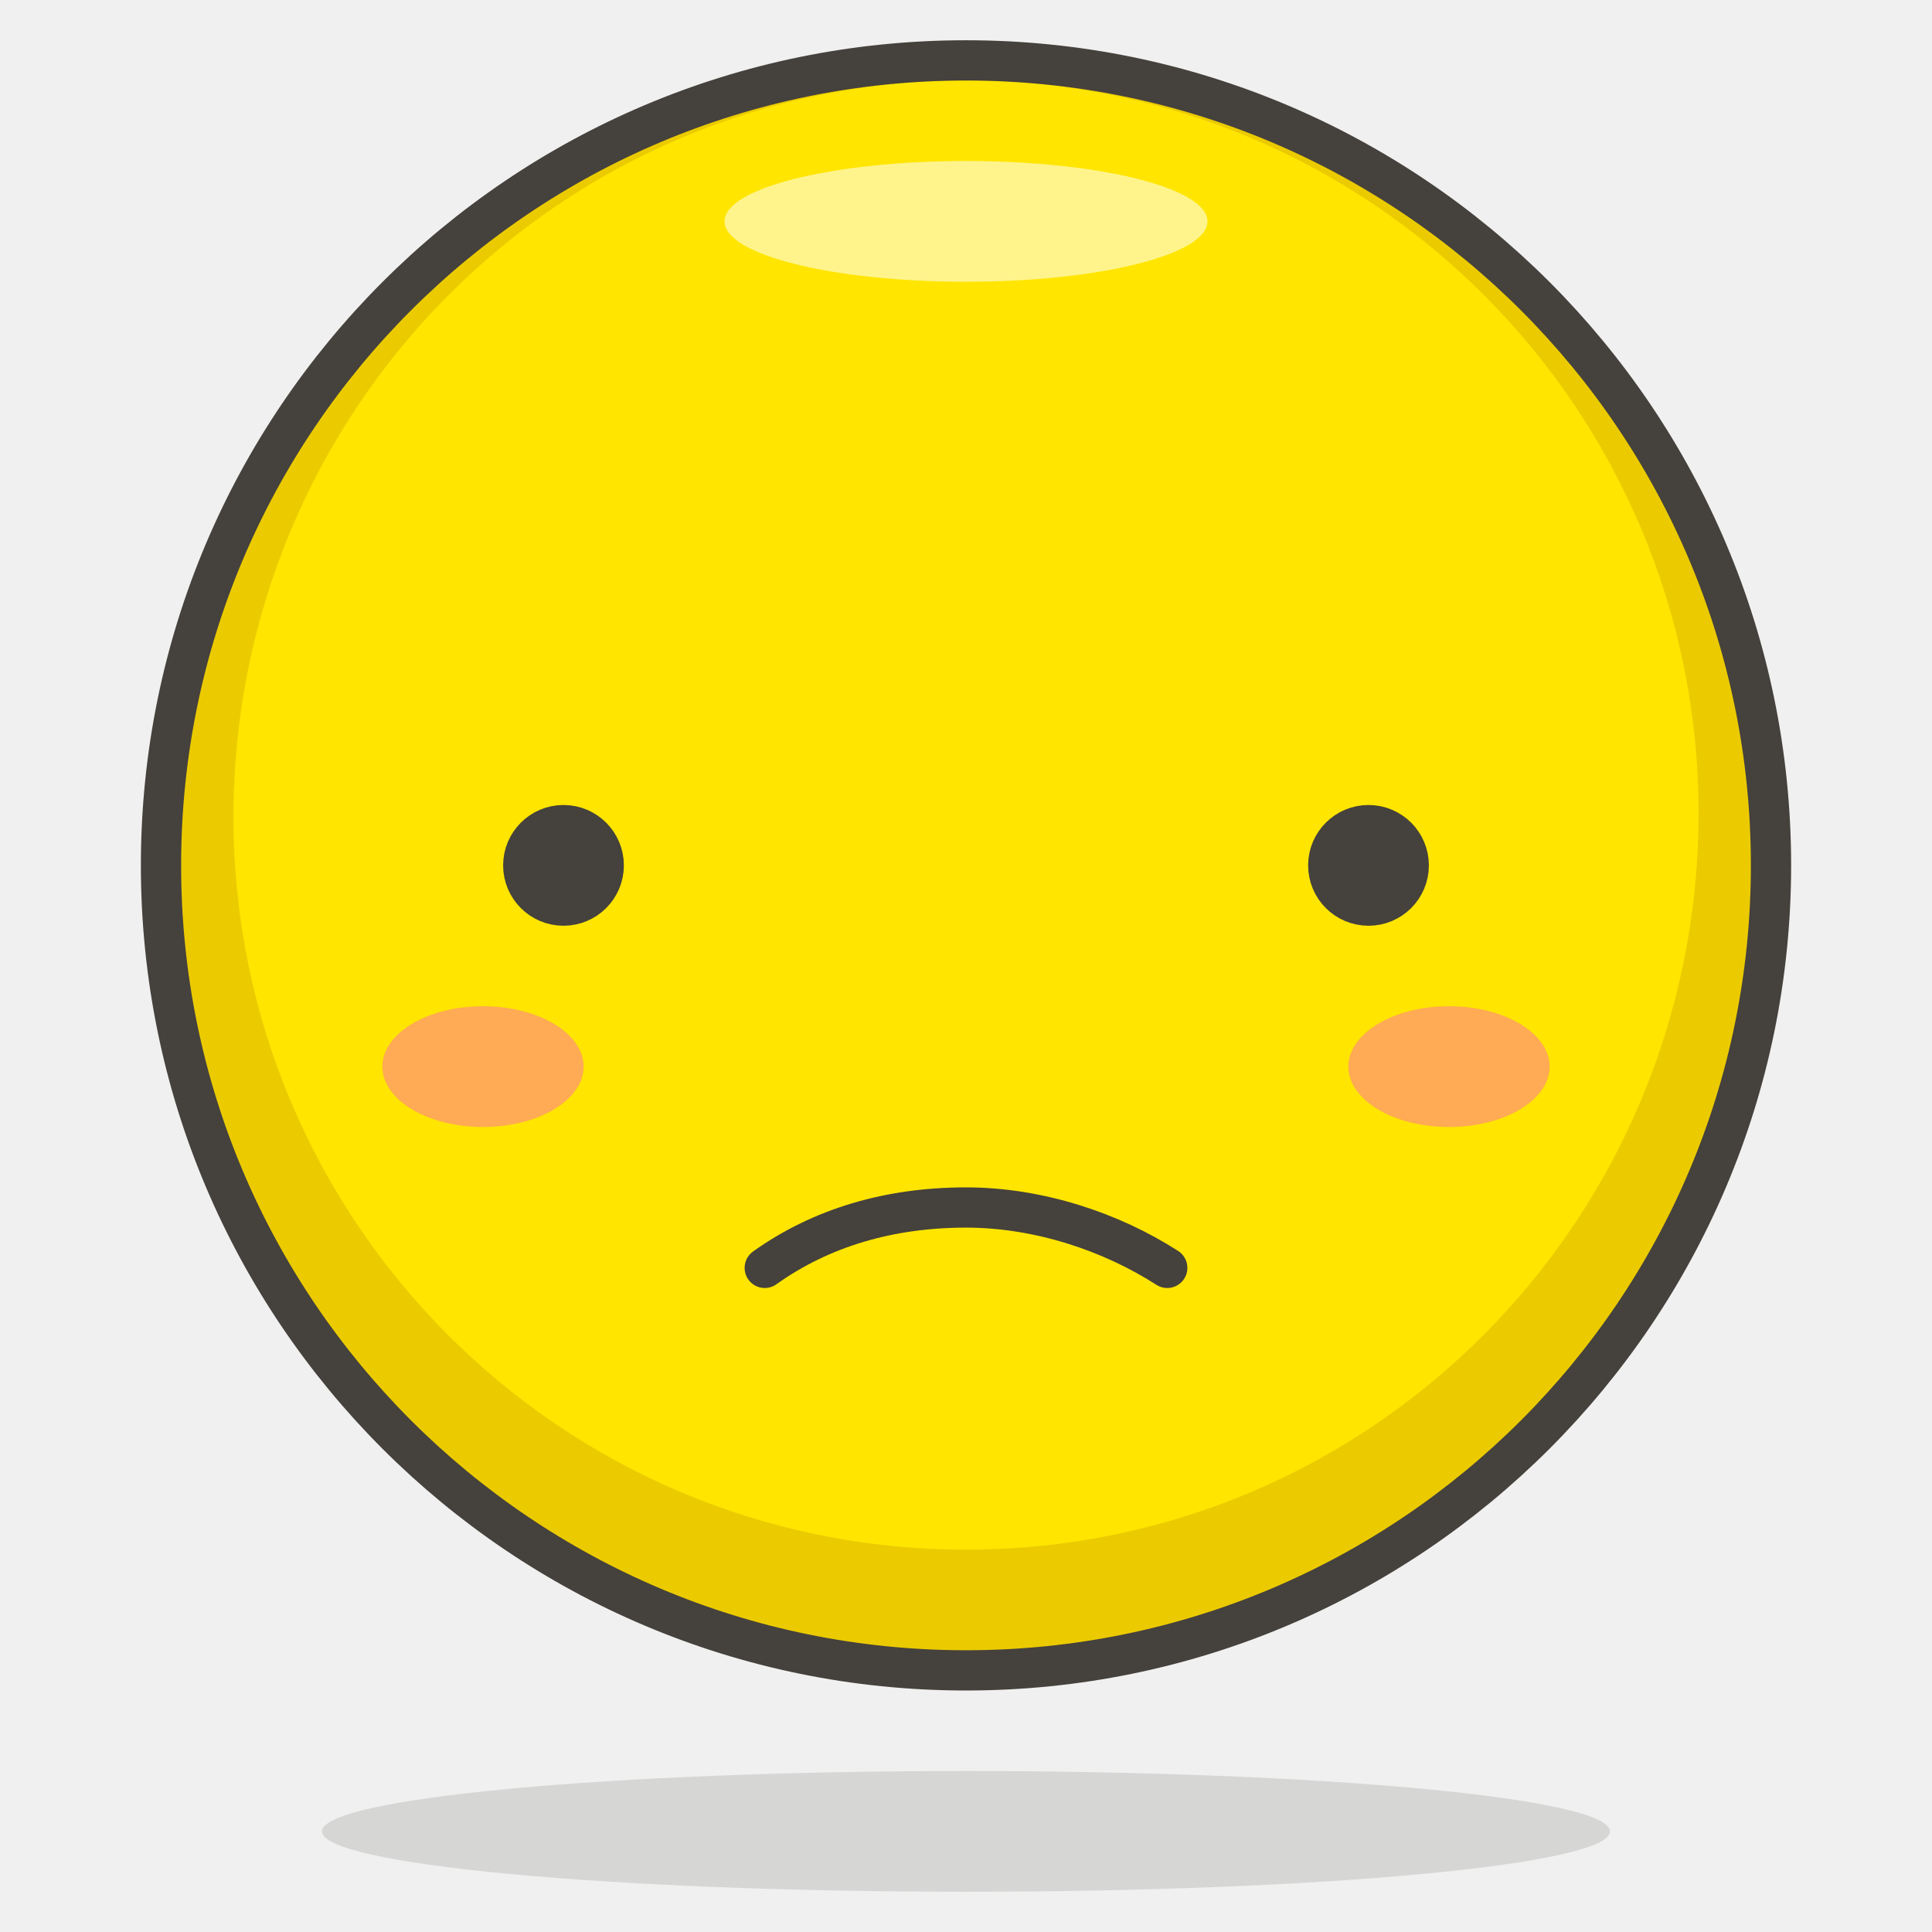
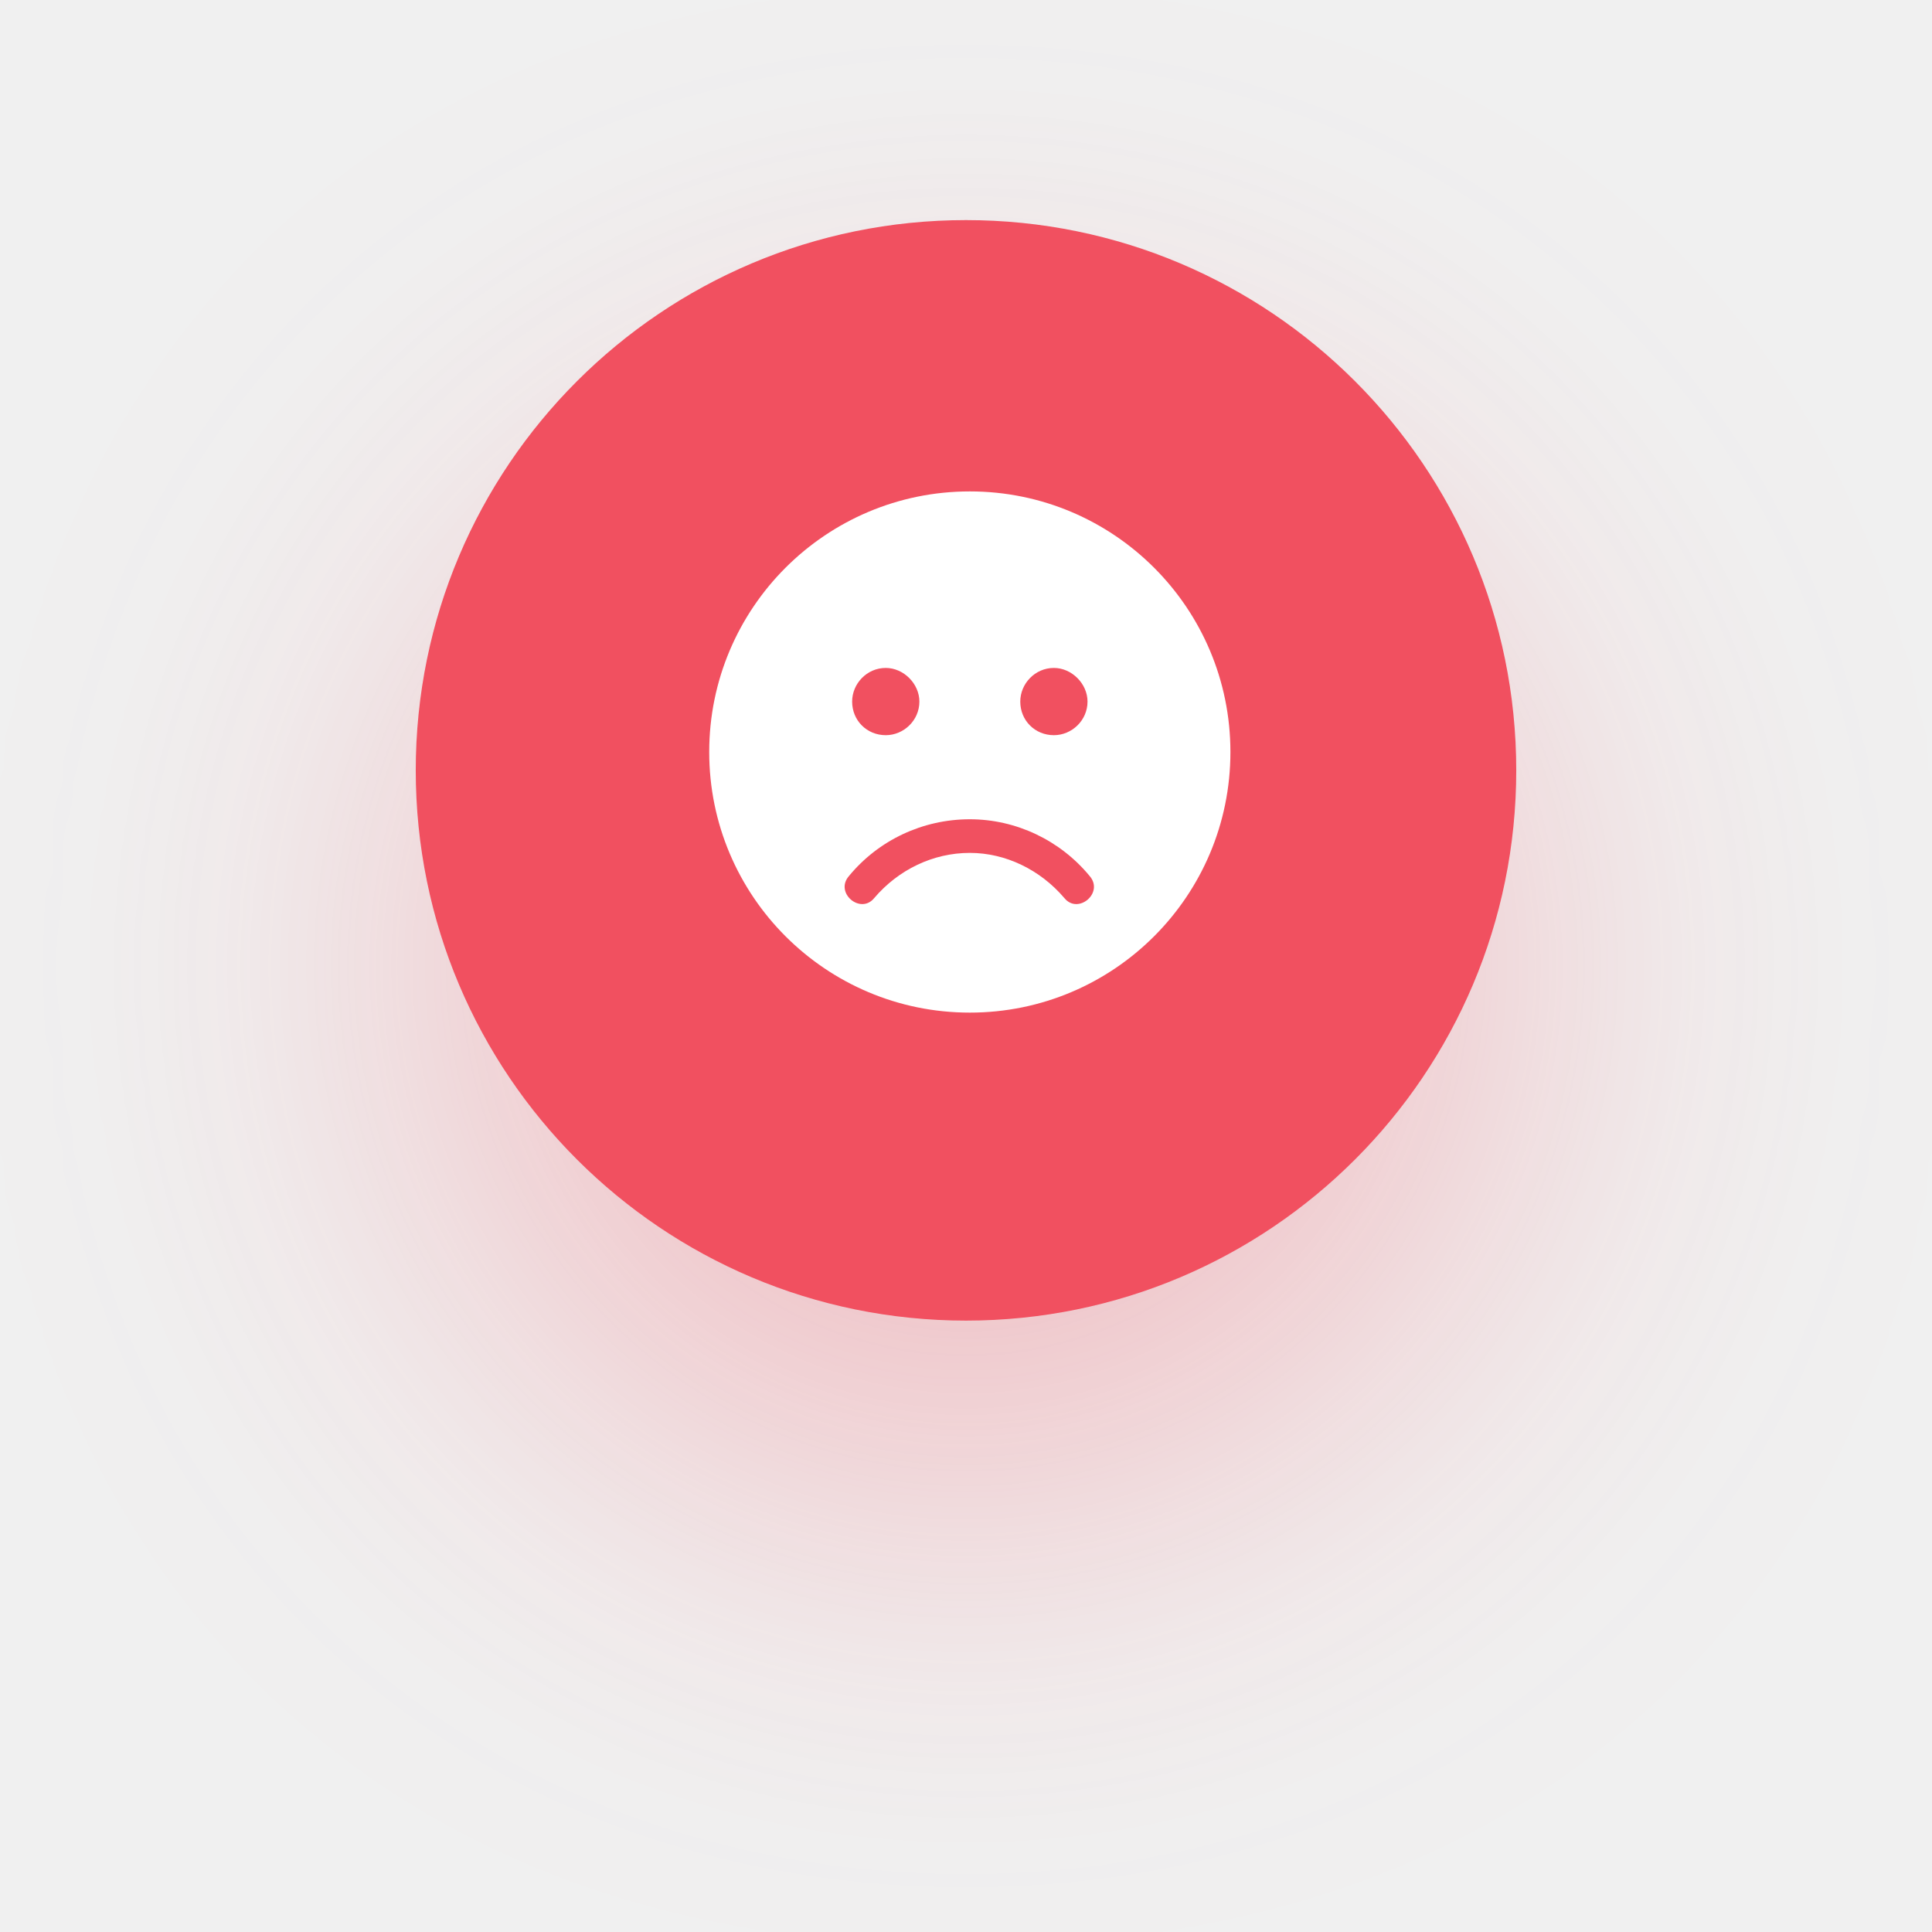
- <svg xmlns="http://www.w3.org/2000/svg" version="1.1" id="Icons" x="0px" y="0px" viewBox="0 0 48 48" style="enable-background:new 0 0 48 48;" xml:space="preserve">
-   <style type="text/css">
- 	.st0{fill:#FFE500;}
- 	.st1{fill:#EBCB00;}
- 	.st2{fill:#FFF48C;}
- 	.st3{opacity:0.15;fill:#45413C;}
- 	.st4{fill:none;stroke:#45413C;stroke-linecap:round;stroke-linejoin:round;stroke-miterlimit:10;}
- 	.st5{fill:#FFAA54;}
- 	.st6{fill:#FFB0CA;stroke:#45413C;stroke-linecap:round;stroke-linejoin:round;stroke-miterlimit:10;}
- 	.st7{fill:#FF87AF;stroke:#45413C;stroke-linecap:round;stroke-linejoin:round;stroke-miterlimit:10;}
- 	.st8{fill:#00B8F0;}
- 	.st9{fill:#4ACFFF;}
- 	.st10{fill:#FFFFFF;stroke:#45413C;stroke-linecap:round;stroke-linejoin:round;stroke-miterlimit:10;}
- 	.st11{fill:#45413C;stroke:#45413C;stroke-linecap:round;stroke-linejoin:round;stroke-miterlimit:10;}
- 	.st12{fill:#009FD9;}
- 	.st13{fill:none;stroke:#45413C;stroke-linecap:round;stroke-miterlimit:10;}
- 	.st14{fill:#FFFFFF;stroke:#45413C;stroke-linejoin:round;stroke-miterlimit:10;}
- 	.st15{fill:#FF6242;}
- 	.st16{fill:#FF866E;}
- 	.st17{fill:#656769;}
- 	.st18{fill:#87898C;}
- 	.st19{fill:#4AEFF7;stroke:#45413C;stroke-linecap:round;stroke-linejoin:round;stroke-miterlimit:10;}
- 	.st20{fill:none;stroke:#48CF3E;stroke-linecap:round;stroke-linejoin:round;stroke-miterlimit:10;}
- 	.st21{fill:none;stroke:#FF4064;stroke-linecap:round;stroke-linejoin:round;stroke-miterlimit:10;}
- 	.st22{fill:none;stroke:#FFB700;stroke-linecap:round;stroke-linejoin:round;stroke-miterlimit:10;}
- 	.st23{fill:none;stroke:#00AED9;stroke-linecap:round;stroke-linejoin:round;stroke-miterlimit:10;}
- 	.st24{fill:#FFFACF;}
- 	.st25{fill:#45413C;}
- 	.st26{fill:#FF866E;stroke:#45413C;stroke-linecap:round;stroke-linejoin:round;stroke-miterlimit:10;}
- 	.st27{fill:#DABFF5;stroke:#45413C;stroke-linejoin:round;stroke-miterlimit:10;}
- 	.st28{fill:#EDDBFF;}
- 	.st29{fill:none;stroke:#45413C;stroke-linejoin:round;stroke-miterlimit:10;}
- 	.st30{fill:#6DD627;}
- 	.st31{fill:#46B000;}
- 	.st32{fill:#C8FFA1;}
- 	.st33{fill:url(#XMLID_91_);}
- 	.st34{fill:url(#XMLID_92_);}
- 	.st35{fill:#F0F0F0;stroke:#45413C;stroke-linecap:round;stroke-linejoin:round;stroke-miterlimit:10;}
- 	.st36{fill:#EBCB00;stroke:#45413C;stroke-linecap:round;stroke-linejoin:round;stroke-miterlimit:10;}
- 	.st37{fill:#BDBEC0;stroke:#45413C;stroke-linecap:round;stroke-linejoin:round;stroke-miterlimit:10;}
- 	.st38{fill:#F0F0F0;}
- 	.st39{fill:#FFFFFF;}
- 	.st40{fill:url(#XMLID_93_);}
- 	.st41{fill:url(#XMLID_94_);}
- 	.st42{fill:#FFE500;stroke:#45413C;stroke-linecap:round;stroke-linejoin:round;stroke-miterlimit:10;}
- 	.st43{fill:#E04122;}
- 	.st44{fill:#8CFFE4;stroke:#45413C;stroke-linecap:round;stroke-linejoin:round;stroke-miterlimit:10;}
- 	.st45{fill:#E5FFF9;}
- 	.st46{fill:#E0E0E0;}
- 	.st47{fill:#9CEB60;}
- 	.st48{fill:#6DD627;stroke:#45413C;stroke-linecap:round;stroke-linejoin:round;stroke-miterlimit:10;}
- 	.st49{fill:#E8F4FA;}
- 	.st50{fill:#F0D5A8;}
- 	.st51{fill:#DEBB7E;}
- 	.st52{fill:#B89558;}
- 	.st53{fill:#00B8F0;stroke:#45413C;stroke-linecap:round;stroke-linejoin:round;stroke-miterlimit:10;}
- 	.st54{fill:#FFFCE5;}
- 	.st55{fill:#FF87AF;}
- 	.st56{fill:#4ACFFF;stroke:#45413C;stroke-linecap:round;stroke-linejoin:round;stroke-miterlimit:10;}
- 	.st57{fill:#E5F8FF;}
- 	.st58{fill:none;stroke:#45413C;stroke-miterlimit:10;}
- 	.st59{fill:none;stroke:#FF6242;stroke-linecap:round;stroke-linejoin:round;stroke-miterlimit:10;}
- 	.st60{fill:#BDBEC0;}
- 	.st61{fill:#B89558;stroke:#45413C;stroke-linecap:round;stroke-linejoin:round;stroke-miterlimit:10;}
- 	.st62{fill:#FF6242;stroke:#45413C;stroke-linecap:round;stroke-linejoin:round;stroke-miterlimit:10;}
- 	.st63{fill:#525252;stroke:#45413C;stroke-linecap:round;stroke-linejoin:round;stroke-miterlimit:10;}
- 	.st64{fill:#525252;}
- 	.st65{fill:#00DBA8;}
- 	.st66{fill:#00AD85;}
- 	.st67{fill:#BF8DF2;}
- 	.st68{fill:#DABFF5;}
- 	.st69{fill:#00F5BC;}
- 	.st70{fill:#DAEDF7;}
- 	.st71{fill:#C0DCEB;}
- 	.st72{fill:#ADC4D9;}
- 	.st73{fill:#ADC4D9;stroke:#45413C;stroke-linecap:round;stroke-linejoin:round;stroke-miterlimit:10;}
- 	.st74{fill:#00DFEB;stroke:#45413C;stroke-linecap:round;stroke-linejoin:round;stroke-miterlimit:10;}
- 	.st75{fill:#627B8C;stroke:#45413C;stroke-linecap:round;stroke-linejoin:round;stroke-miterlimit:10;}
- 	.st76{fill:#8CA4B8;}
- 	.st77{fill:#00DBA8;stroke:#45413C;stroke-linecap:round;stroke-linejoin:round;stroke-miterlimit:10;}
- 	.st78{fill:#FF8A14;}
- 	.st79{fill:#BF8256;}
- 	.st80{fill:#DEA47A;}
- 	.st81{fill:#915E3A;}
- 	.st82{fill:#FFA694;}
- 	.st83{fill:#E5FEFF;stroke:#45413C;stroke-linecap:round;stroke-linejoin:round;stroke-miterlimit:10;}
- 	.st84{fill:#803EC2;stroke:#45413C;stroke-linecap:round;stroke-linejoin:round;stroke-miterlimit:10;}
- 	.st85{fill:#9F5AE5;}
- 	.st86{fill:#803EC2;}
- </style>
-   <g id="XMLID_648_">
-     <circle id="XMLID_7873_" class="st0" cx="24" cy="21.5" r="20" />
-     <path id="XMLID_7870_" class="st1" d="M24,1.5c-11,0-20,9-20,20s9,20,20,20s20-9,20-20S35,1.5,24,1.5z M24,38.5   c-10.1,0-18.2-8.2-18.2-18.2C5.8,10.2,13.9,2,24,2s18.2,8.2,18.2,18.2C42.2,30.3,34.1,38.5,24,38.5z" />
-     <ellipse id="XMLID_7869_" class="st2" cx="24" cy="5.5" rx="6" ry="1.5" />
-     <circle id="XMLID_7868_" class="st4" cx="24" cy="21.5" r="20" />
-     <path id="XMLID_7867_" class="st13" d="M19,31.5c1.4-1,3.1-1.5,5-1.5c1.8,0,3.6,0.6,5,1.5" />
-     <ellipse id="XMLID_7866_" class="st3" cx="24" cy="45.5" rx="16" ry="1.5" />
-     <circle id="XMLID_7865_" class="st11" cx="14" cy="21.5" r="1" />
-     <circle id="XMLID_279_" class="st11" cx="34" cy="21.5" r="1" />
-     <ellipse id="XMLID_7863_" class="st5" cx="36" cy="26.5" rx="2.5" ry="1.5" />
-     <ellipse id="XMLID_7862_" class="st5" cx="12" cy="26.5" rx="2.5" ry="1.5" />
+ <svg xmlns="http://www.w3.org/2000/svg" width="79" height="79" viewBox="0 0 79 79" fill="none">
+   <g filter="url(#filter0_d)">
+     <rect x="17" y="9" width="45" height="45" rx="22.5" fill="#F15060" />
  </g>
+   <path d="M39.656 20.094C33.77 20.094 29 24.863 29 30.75C29 36.637 33.77 41.406 39.656 41.406C45.543 41.406 50.312 36.637 50.312 30.75C50.312 24.863 45.543 20.094 39.656 20.094ZM43.094 27.312C43.824 27.312 44.469 27.957 44.469 28.688C44.469 29.461 43.824 30.062 43.094 30.062C42.32 30.062 41.719 29.461 41.719 28.688C41.719 27.957 42.32 27.312 43.094 27.312ZM36.219 27.312C36.949 27.312 37.594 27.957 37.594 28.688C37.594 29.461 36.949 30.062 36.219 30.062C35.445 30.062 34.844 29.461 34.844 28.688C34.844 27.957 35.445 27.312 36.219 27.312ZM43.523 36.723C42.535 35.562 41.117 34.875 39.656 34.875C38.152 34.875 36.734 35.562 35.746 36.723C35.188 37.41 34.113 36.508 34.715 35.82C35.918 34.359 37.723 33.5 39.656 33.5C41.547 33.5 43.352 34.359 44.555 35.82C45.156 36.508 44.082 37.41 43.523 36.723Z" fill="white" />
+   <defs>
+     <filter id="filter0_d" x="0" y="0" width="79" height="79" filterUnits="userSpaceOnUse" color-interpolation-filters="sRGB">
+       <feFlood flood-opacity="0" result="BackgroundImageFix" />
+       <feColorMatrix in="SourceAlpha" type="matrix" values="0 0 0 0 0 0 0 0 0 0 0 0 0 0 0 0 0 0 127 0" result="hardAlpha" />
+       <feOffset dy="8" />
+       <feGaussianBlur stdDeviation="8.5" />
+       <feColorMatrix type="matrix" values="0 0 0 0 0.945 0 0 0 0 0.314 0 0 0 0 0.376 0 0 0 0.3 0" />
+       <feBlend mode="normal" in2="BackgroundImageFix" result="effect1_dropShadow" />
+       <feBlend mode="normal" in="SourceGraphic" in2="effect1_dropShadow" result="shape" />
+     </filter>
+   </defs>
</svg>
